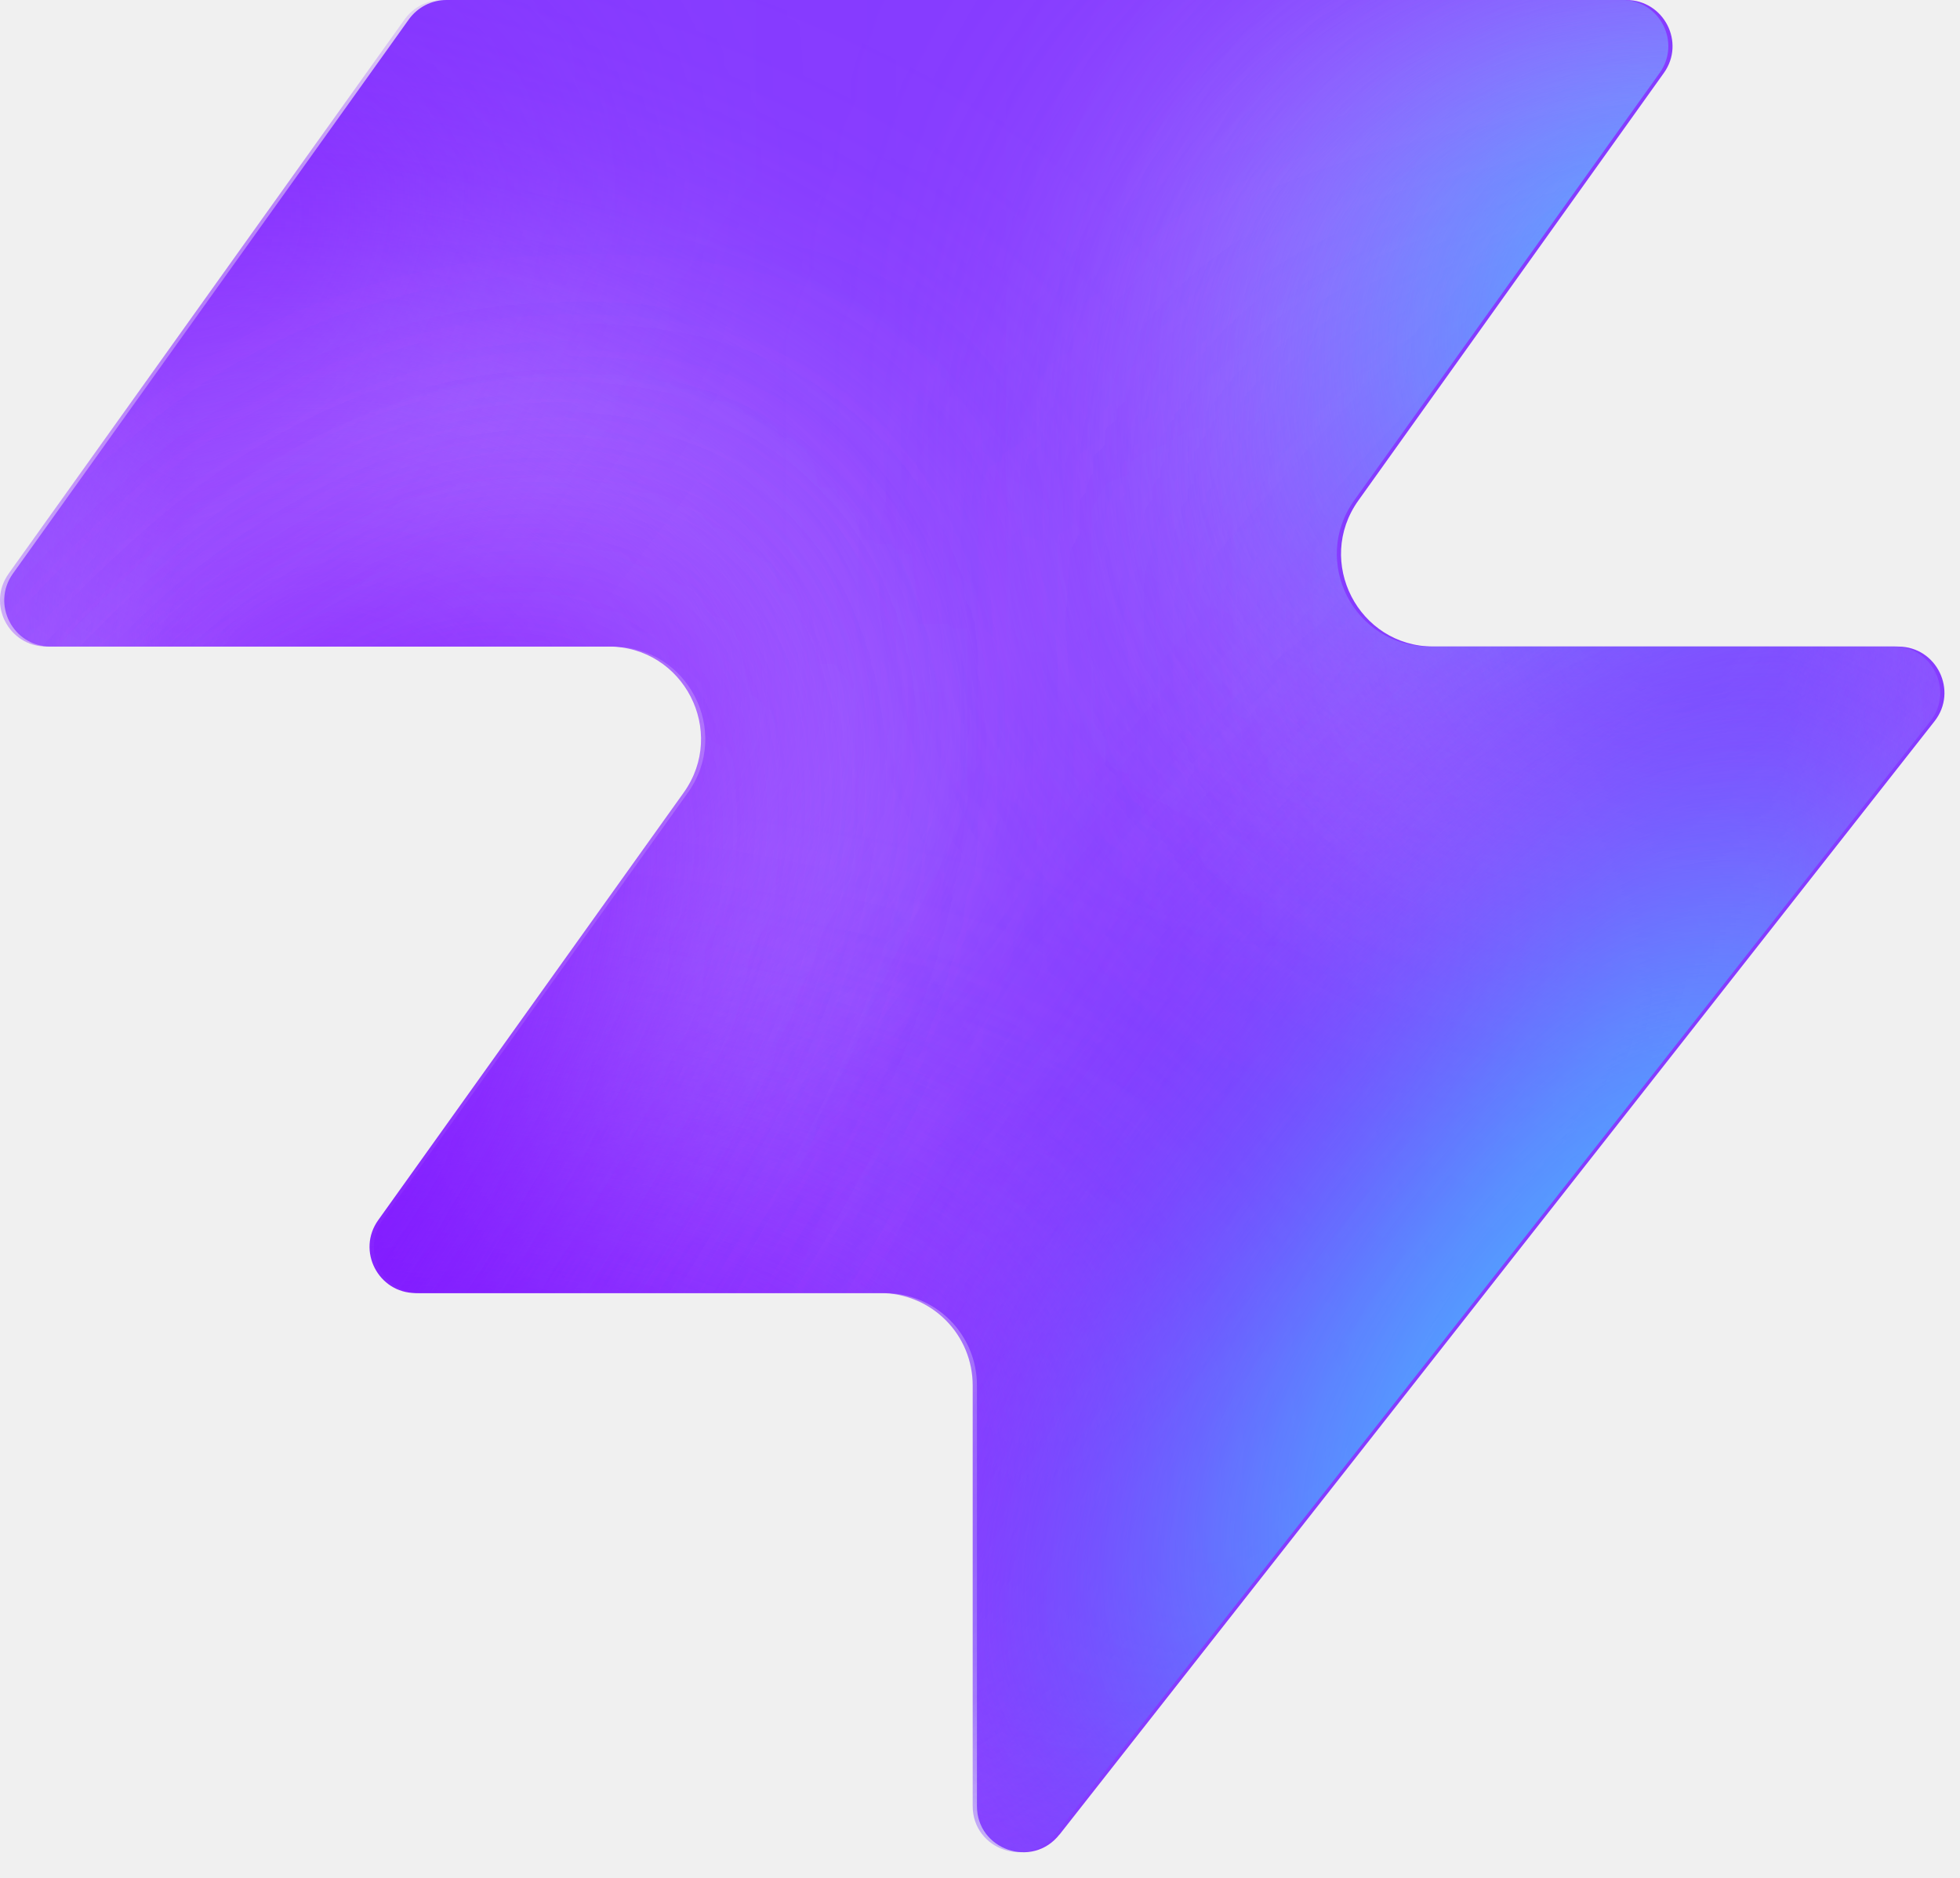
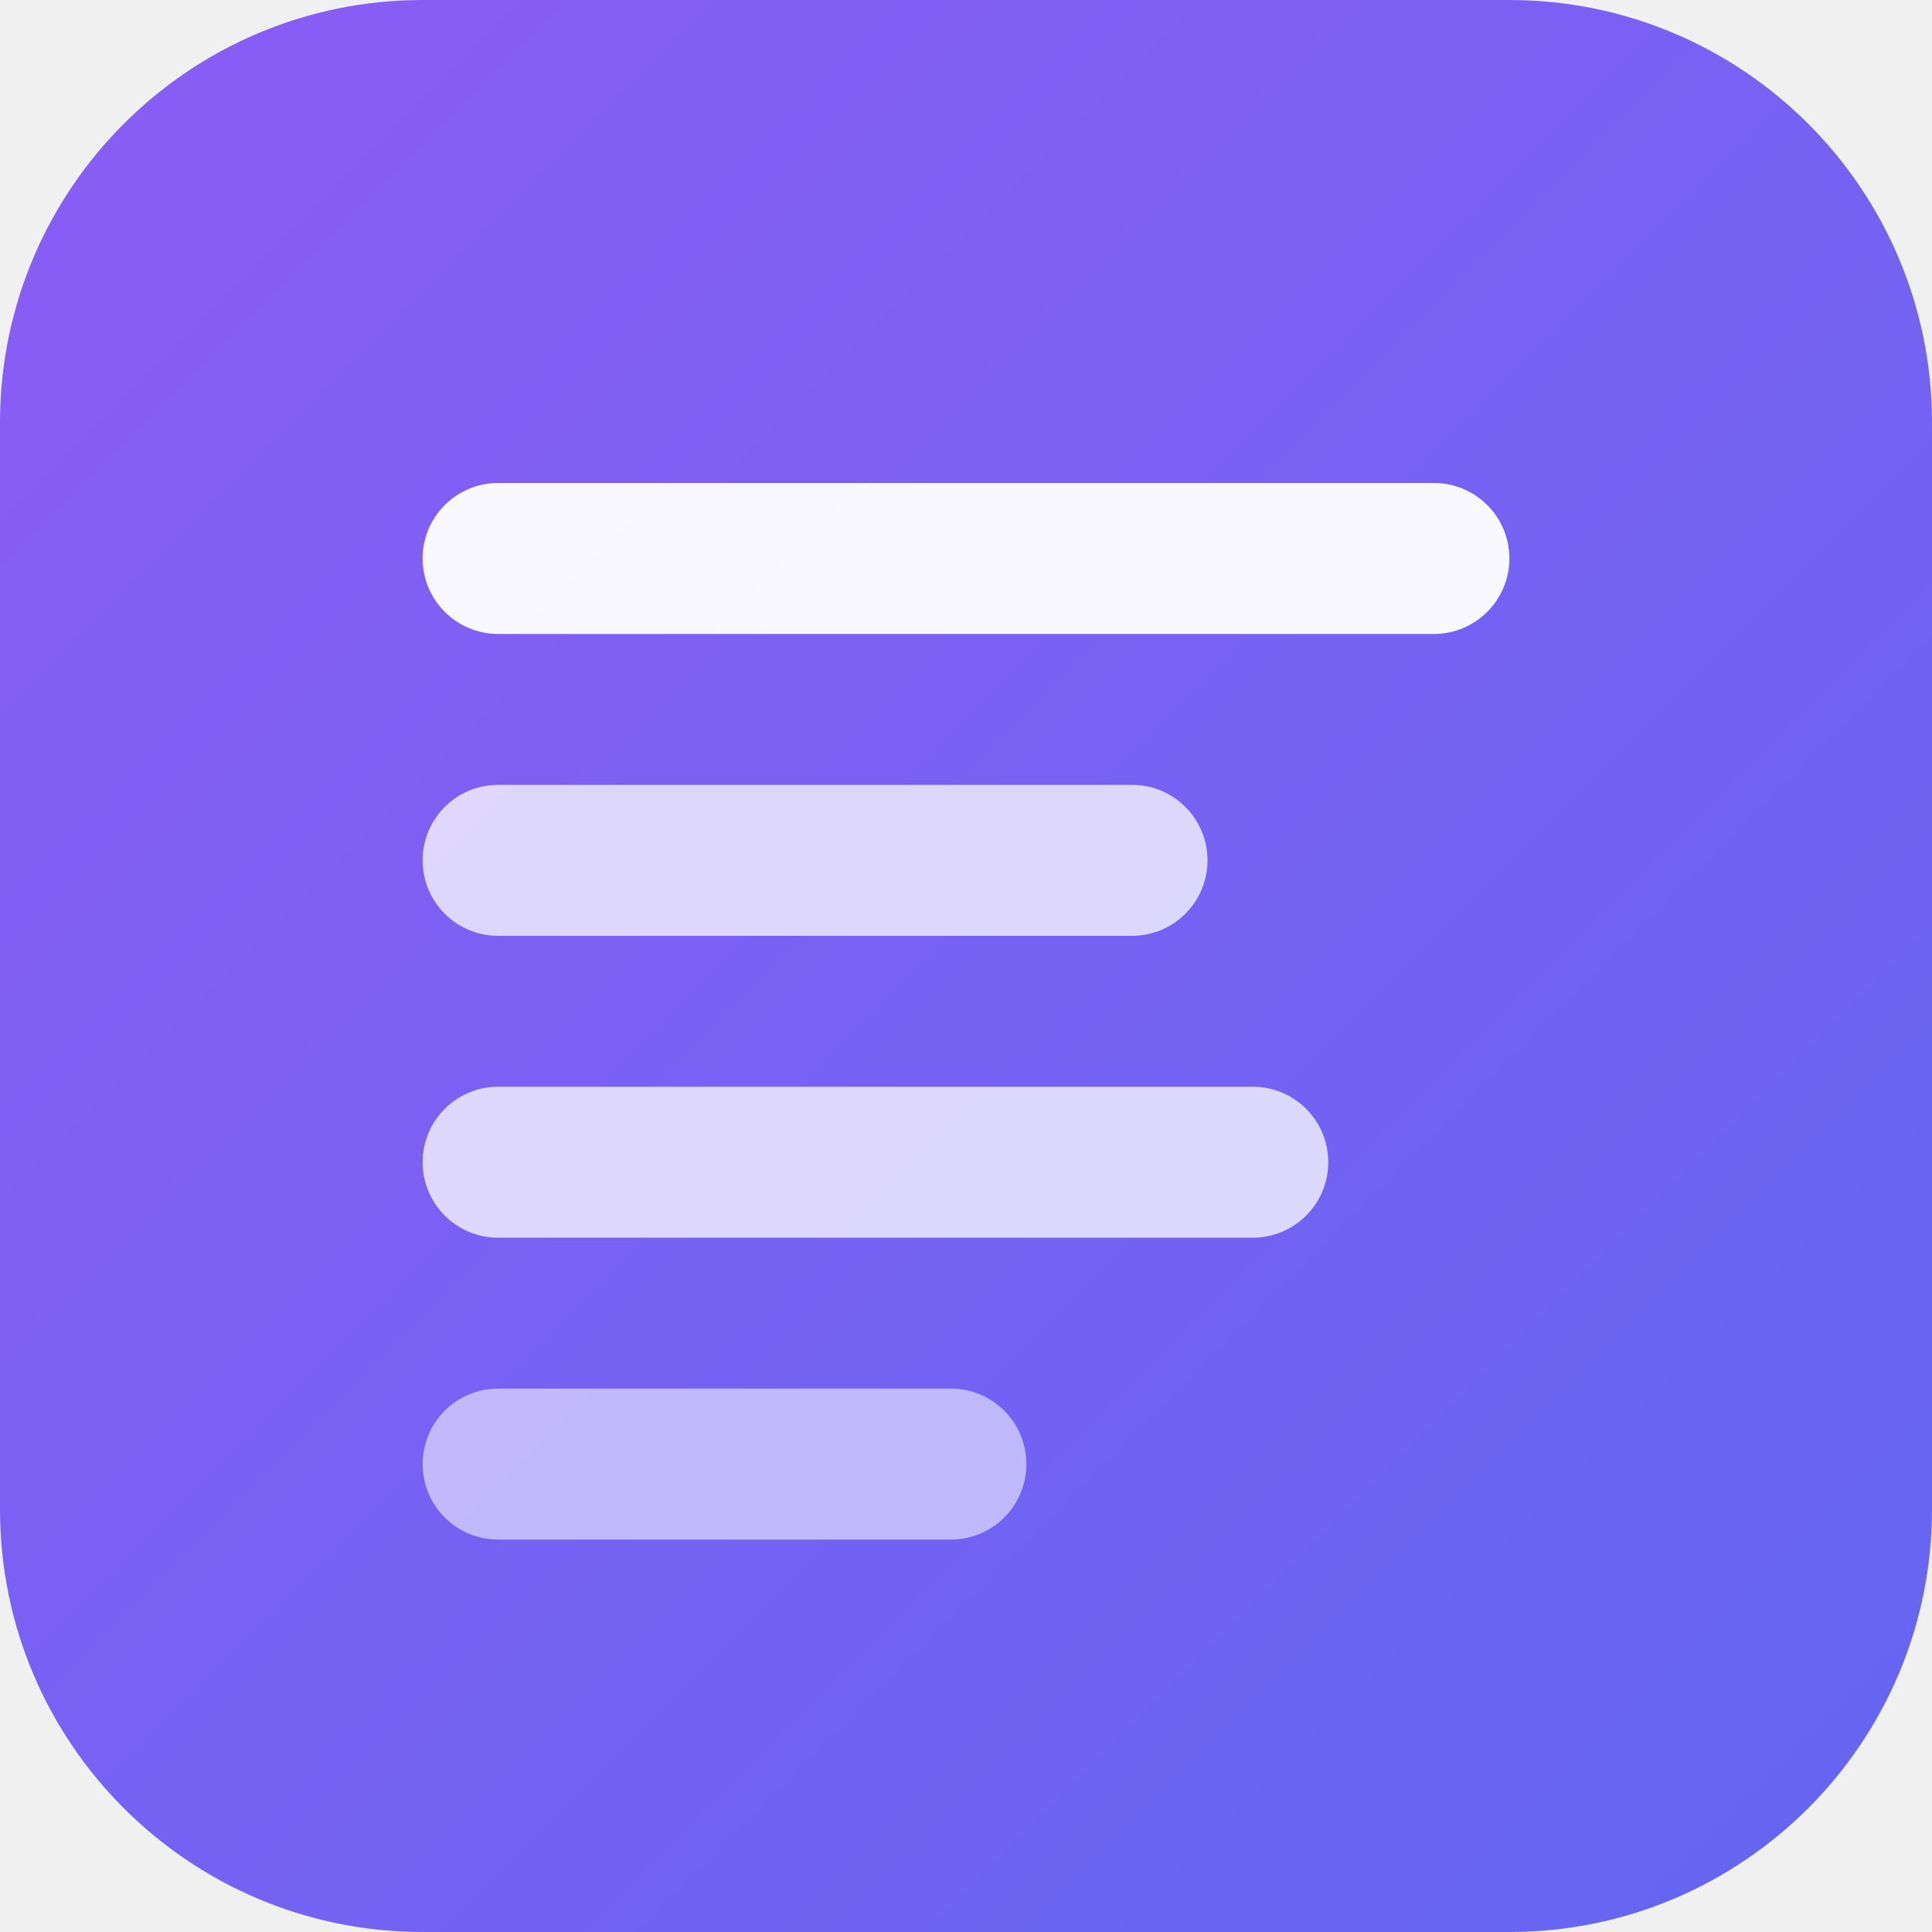
- <svg xmlns="http://www.w3.org/2000/svg" width="48" height="46" fill="none" viewBox="0 0 48 46">
-   <path fill="#863bff" d="M25.946 44.938c-.664.845-2.021.375-2.021-.698V33.937a2.26 2.26 0 0 0-2.262-2.262H10.287c-.92 0-1.456-1.04-.92-1.788l7.48-10.471c1.07-1.497 0-3.578-1.842-3.578H1.237c-.92 0-1.456-1.04-.92-1.788L10.013.474c.214-.297.556-.474.92-.474h28.894c.92 0 1.456 1.04.92 1.788l-7.48 10.471c-1.07 1.498 0 3.579 1.842 3.579h11.377c.943 0 1.473 1.088.89 1.83L25.947 44.94z" style="fill:#863bff;fill:color(display-p3 .525 .23 1);fill-opacity:1" />
-   <mask id="a" width="48" height="46" x="0" y="0" maskUnits="userSpaceOnUse" style="mask-type:alpha">
-     <path fill="#000" d="M25.842 44.938c-.664.844-2.021.375-2.021-.698V33.937a2.26 2.26 0 0 0-2.262-2.262H10.183c-.92 0-1.456-1.04-.92-1.788l7.48-10.471c1.07-1.498 0-3.579-1.842-3.579H1.133c-.92 0-1.456-1.04-.92-1.787L9.91.473c.214-.297.556-.474.92-.474h28.894c.92 0 1.456 1.04.92 1.788l-7.48 10.471c-1.07 1.498 0 3.578 1.842 3.578h11.377c.943 0 1.473 1.088.89 1.832L25.843 44.94z" style="fill:#000;fill-opacity:1" />
-   </mask>
-   <g mask="url(#a)">
-     <g filter="url(#b)">
-       <ellipse cx="5.508" cy="14.704" fill="#ede6ff" rx="5.508" ry="14.704" style="fill:#ede6ff;fill:color(display-p3 .927 .903 1);fill-opacity:1" transform="matrix(.00324 1 1 -.00324 -4.47 31.516)" />
-     </g>
-     <g filter="url(#c)">
-       <ellipse cx="10.399" cy="29.851" fill="#ede6ff" rx="10.399" ry="29.851" style="fill:#ede6ff;fill:color(display-p3 .927 .903 1);fill-opacity:1" transform="matrix(.00324 1 1 -.00324 -39.328 7.883)" />
-     </g>
-     <g filter="url(#d)">
-       <ellipse cx="5.508" cy="30.487" fill="#7e14ff" rx="5.508" ry="30.487" style="fill:#7e14ff;fill:color(display-p3 .492 .077 1);fill-opacity:1" transform="rotate(89.814 -25.913 -14.639)scale(1 -1)" />
-     </g>
-     <g filter="url(#e)">
-       <ellipse cx="5.508" cy="30.599" fill="#7e14ff" rx="5.508" ry="30.599" style="fill:#7e14ff;fill:color(display-p3 .492 .077 1);fill-opacity:1" transform="rotate(89.814 -32.644 -3.334)scale(1 -1)" />
-     </g>
-     <g filter="url(#f)">
-       <ellipse cx="5.508" cy="30.599" fill="#7e14ff" rx="5.508" ry="30.599" style="fill:#7e14ff;fill:color(display-p3 .492 .077 1);fill-opacity:1" transform="matrix(.00324 1 1 -.00324 -34.34 30.47)" />
-     </g>
-     <g filter="url(#g)">
-       <ellipse cx="14.072" cy="22.078" fill="#ede6ff" rx="14.072" ry="22.078" style="fill:#ede6ff;fill:color(display-p3 .927 .903 1);fill-opacity:1" transform="rotate(93.35 24.506 48.493)scale(-1 1)" />
-     </g>
-     <g filter="url(#h)">
-       <ellipse cx="3.47" cy="21.501" fill="#7e14ff" rx="3.47" ry="21.501" style="fill:#7e14ff;fill:color(display-p3 .492 .077 1);fill-opacity:1" transform="rotate(89.009 28.708 47.59)scale(-1 1)" />
-     </g>
-     <g filter="url(#i)">
-       <ellipse cx="3.47" cy="21.501" fill="#7e14ff" rx="3.47" ry="21.501" style="fill:#7e14ff;fill:color(display-p3 .492 .077 1);fill-opacity:1" transform="rotate(89.009 28.708 47.59)scale(-1 1)" />
-     </g>
-     <g filter="url(#j)">
-       <ellipse cx=".387" cy="8.972" fill="#7e14ff" rx="4.407" ry="29.108" style="fill:#7e14ff;fill:color(display-p3 .492 .077 1);fill-opacity:1" transform="rotate(39.51 .387 8.972)" />
-     </g>
-     <g filter="url(#k)">
-       <ellipse cx="47.523" cy="-6.092" fill="#7e14ff" rx="4.407" ry="29.108" style="fill:#7e14ff;fill:color(display-p3 .492 .077 1);fill-opacity:1" transform="rotate(37.892 47.523 -6.092)" />
-     </g>
-     <g filter="url(#l)">
-       <ellipse cx="41.412" cy="6.333" fill="#47bfff" rx="5.971" ry="9.665" style="fill:#47bfff;fill:color(display-p3 .28 .748 1);fill-opacity:1" transform="rotate(37.892 41.412 6.333)" />
-     </g>
-     <g filter="url(#m)">
-       <ellipse cx="-1.879" cy="38.332" fill="#7e14ff" rx="4.407" ry="29.108" style="fill:#7e14ff;fill:color(display-p3 .492 .077 1);fill-opacity:1" transform="rotate(37.892 -1.88 38.332)" />
-     </g>
-     <g filter="url(#n)">
-       <ellipse cx="-1.879" cy="38.332" fill="#7e14ff" rx="4.407" ry="29.108" style="fill:#7e14ff;fill:color(display-p3 .492 .077 1);fill-opacity:1" transform="rotate(37.892 -1.88 38.332)" />
-     </g>
-     <g filter="url(#o)">
-       <ellipse cx="35.651" cy="29.907" fill="#7e14ff" rx="4.407" ry="29.108" style="fill:#7e14ff;fill:color(display-p3 .492 .077 1);fill-opacity:1" transform="rotate(37.892 35.651 29.907)" />
-     </g>
-     <g filter="url(#p)">
-       <ellipse cx="38.418" cy="32.4" fill="#47bfff" rx="5.971" ry="15.297" style="fill:#47bfff;fill:color(display-p3 .28 .748 1);fill-opacity:1" transform="rotate(37.892 38.418 32.4)" />
-     </g>
-   </g>
+ <svg xmlns="http://www.w3.org/2000/svg" viewBox="0 0 32 32">
  <defs>
-     <filter id="b" width="60.045" height="41.654" x="-19.77" y="16.149" color-interpolation-filters="sRGB" filterUnits="userSpaceOnUse">
-       <feFlood flood-opacity="0" result="BackgroundImageFix" />
-       <feBlend in="SourceGraphic" in2="BackgroundImageFix" result="shape" />
-       <feGaussianBlur result="effect1_foregroundBlur_2002_17158" stdDeviation="7.659" />
-     </filter>
-     <filter id="c" width="90.34" height="51.437" x="-54.613" y="-7.533" color-interpolation-filters="sRGB" filterUnits="userSpaceOnUse">
-       <feFlood flood-opacity="0" result="BackgroundImageFix" />
-       <feBlend in="SourceGraphic" in2="BackgroundImageFix" result="shape" />
-       <feGaussianBlur result="effect1_foregroundBlur_2002_17158" stdDeviation="7.659" />
-     </filter>
-     <filter id="d" width="79.355" height="29.4" x="-49.64" y="2.03" color-interpolation-filters="sRGB" filterUnits="userSpaceOnUse">
-       <feFlood flood-opacity="0" result="BackgroundImageFix" />
-       <feBlend in="SourceGraphic" in2="BackgroundImageFix" result="shape" />
-       <feGaussianBlur result="effect1_foregroundBlur_2002_17158" stdDeviation="4.596" />
-     </filter>
-     <filter id="e" width="79.579" height="29.4" x="-45.045" y="20.029" color-interpolation-filters="sRGB" filterUnits="userSpaceOnUse">
-       <feFlood flood-opacity="0" result="BackgroundImageFix" />
-       <feBlend in="SourceGraphic" in2="BackgroundImageFix" result="shape" />
-       <feGaussianBlur result="effect1_foregroundBlur_2002_17158" stdDeviation="4.596" />
-     </filter>
-     <filter id="f" width="79.579" height="29.4" x="-43.513" y="21.178" color-interpolation-filters="sRGB" filterUnits="userSpaceOnUse">
-       <feFlood flood-opacity="0" result="BackgroundImageFix" />
-       <feBlend in="SourceGraphic" in2="BackgroundImageFix" result="shape" />
-       <feGaussianBlur result="effect1_foregroundBlur_2002_17158" stdDeviation="4.596" />
-     </filter>
-     <filter id="g" width="74.749" height="58.852" x="15.756" y="-17.901" color-interpolation-filters="sRGB" filterUnits="userSpaceOnUse">
-       <feFlood flood-opacity="0" result="BackgroundImageFix" />
-       <feBlend in="SourceGraphic" in2="BackgroundImageFix" result="shape" />
-       <feGaussianBlur result="effect1_foregroundBlur_2002_17158" stdDeviation="7.659" />
-     </filter>
-     <filter id="h" width="61.377" height="25.362" x="23.548" y="2.284" color-interpolation-filters="sRGB" filterUnits="userSpaceOnUse">
-       <feFlood flood-opacity="0" result="BackgroundImageFix" />
-       <feBlend in="SourceGraphic" in2="BackgroundImageFix" result="shape" />
-       <feGaussianBlur result="effect1_foregroundBlur_2002_17158" stdDeviation="4.596" />
-     </filter>
-     <filter id="i" width="61.377" height="25.362" x="23.548" y="2.284" color-interpolation-filters="sRGB" filterUnits="userSpaceOnUse">
-       <feFlood flood-opacity="0" result="BackgroundImageFix" />
-       <feBlend in="SourceGraphic" in2="BackgroundImageFix" result="shape" />
-       <feGaussianBlur result="effect1_foregroundBlur_2002_17158" stdDeviation="4.596" />
-     </filter>
-     <filter id="j" width="56.045" height="63.649" x="-27.636" y="-22.853" color-interpolation-filters="sRGB" filterUnits="userSpaceOnUse">
-       <feFlood flood-opacity="0" result="BackgroundImageFix" />
-       <feBlend in="SourceGraphic" in2="BackgroundImageFix" result="shape" />
-       <feGaussianBlur result="effect1_foregroundBlur_2002_17158" stdDeviation="4.596" />
-     </filter>
-     <filter id="k" width="54.814" height="64.646" x="20.116" y="-38.415" color-interpolation-filters="sRGB" filterUnits="userSpaceOnUse">
-       <feFlood flood-opacity="0" result="BackgroundImageFix" />
-       <feBlend in="SourceGraphic" in2="BackgroundImageFix" result="shape" />
-       <feGaussianBlur result="effect1_foregroundBlur_2002_17158" stdDeviation="4.596" />
-     </filter>
-     <filter id="l" width="33.541" height="35.313" x="24.641" y="-11.323" color-interpolation-filters="sRGB" filterUnits="userSpaceOnUse">
-       <feFlood flood-opacity="0" result="BackgroundImageFix" />
-       <feBlend in="SourceGraphic" in2="BackgroundImageFix" result="shape" />
-       <feGaussianBlur result="effect1_foregroundBlur_2002_17158" stdDeviation="4.596" />
-     </filter>
-     <filter id="m" width="54.814" height="64.646" x="-29.286" y="6.009" color-interpolation-filters="sRGB" filterUnits="userSpaceOnUse">
-       <feFlood flood-opacity="0" result="BackgroundImageFix" />
-       <feBlend in="SourceGraphic" in2="BackgroundImageFix" result="shape" />
-       <feGaussianBlur result="effect1_foregroundBlur_2002_17158" stdDeviation="4.596" />
-     </filter>
-     <filter id="n" width="54.814" height="64.646" x="-29.286" y="6.009" color-interpolation-filters="sRGB" filterUnits="userSpaceOnUse">
-       <feFlood flood-opacity="0" result="BackgroundImageFix" />
-       <feBlend in="SourceGraphic" in2="BackgroundImageFix" result="shape" />
-       <feGaussianBlur result="effect1_foregroundBlur_2002_17158" stdDeviation="4.596" />
-     </filter>
-     <filter id="o" width="54.814" height="64.646" x="8.244" y="-2.416" color-interpolation-filters="sRGB" filterUnits="userSpaceOnUse">
-       <feFlood flood-opacity="0" result="BackgroundImageFix" />
-       <feBlend in="SourceGraphic" in2="BackgroundImageFix" result="shape" />
-       <feGaussianBlur result="effect1_foregroundBlur_2002_17158" stdDeviation="4.596" />
-     </filter>
-     <filter id="p" width="39.409" height="43.623" x="18.713" y="10.588" color-interpolation-filters="sRGB" filterUnits="userSpaceOnUse">
-       <feFlood flood-opacity="0" result="BackgroundImageFix" />
-       <feBlend in="SourceGraphic" in2="BackgroundImageFix" result="shape" />
-       <feGaussianBlur result="effect1_foregroundBlur_2002_17158" stdDeviation="4.596" />
-     </filter>
+     <linearGradient id="g" x1="0%" y1="0%" x2="100%" y2="100%">
+       <stop offset="0%" stop-color="#8b5cf6" />
+       <stop offset="100%" stop-color="#6366f1" />
+     </linearGradient>
  </defs>
+   <rect width="32" height="32" rx="7" fill="url(#g)" />
+   <rect x="7" y="8" width="18" height="2.5" rx="1.25" fill="white" opacity="0.95" />
+   <rect x="7" y="13" width="13" height="2.5" rx="1.25" fill="white" opacity="0.75" />
+   <rect x="7" y="18" width="15" height="2.5" rx="1.25" fill="white" opacity="0.75" />
+   <rect x="7" y="23" width="10" height="2.5" rx="1.25" fill="white" opacity="0.55" />
</svg>
